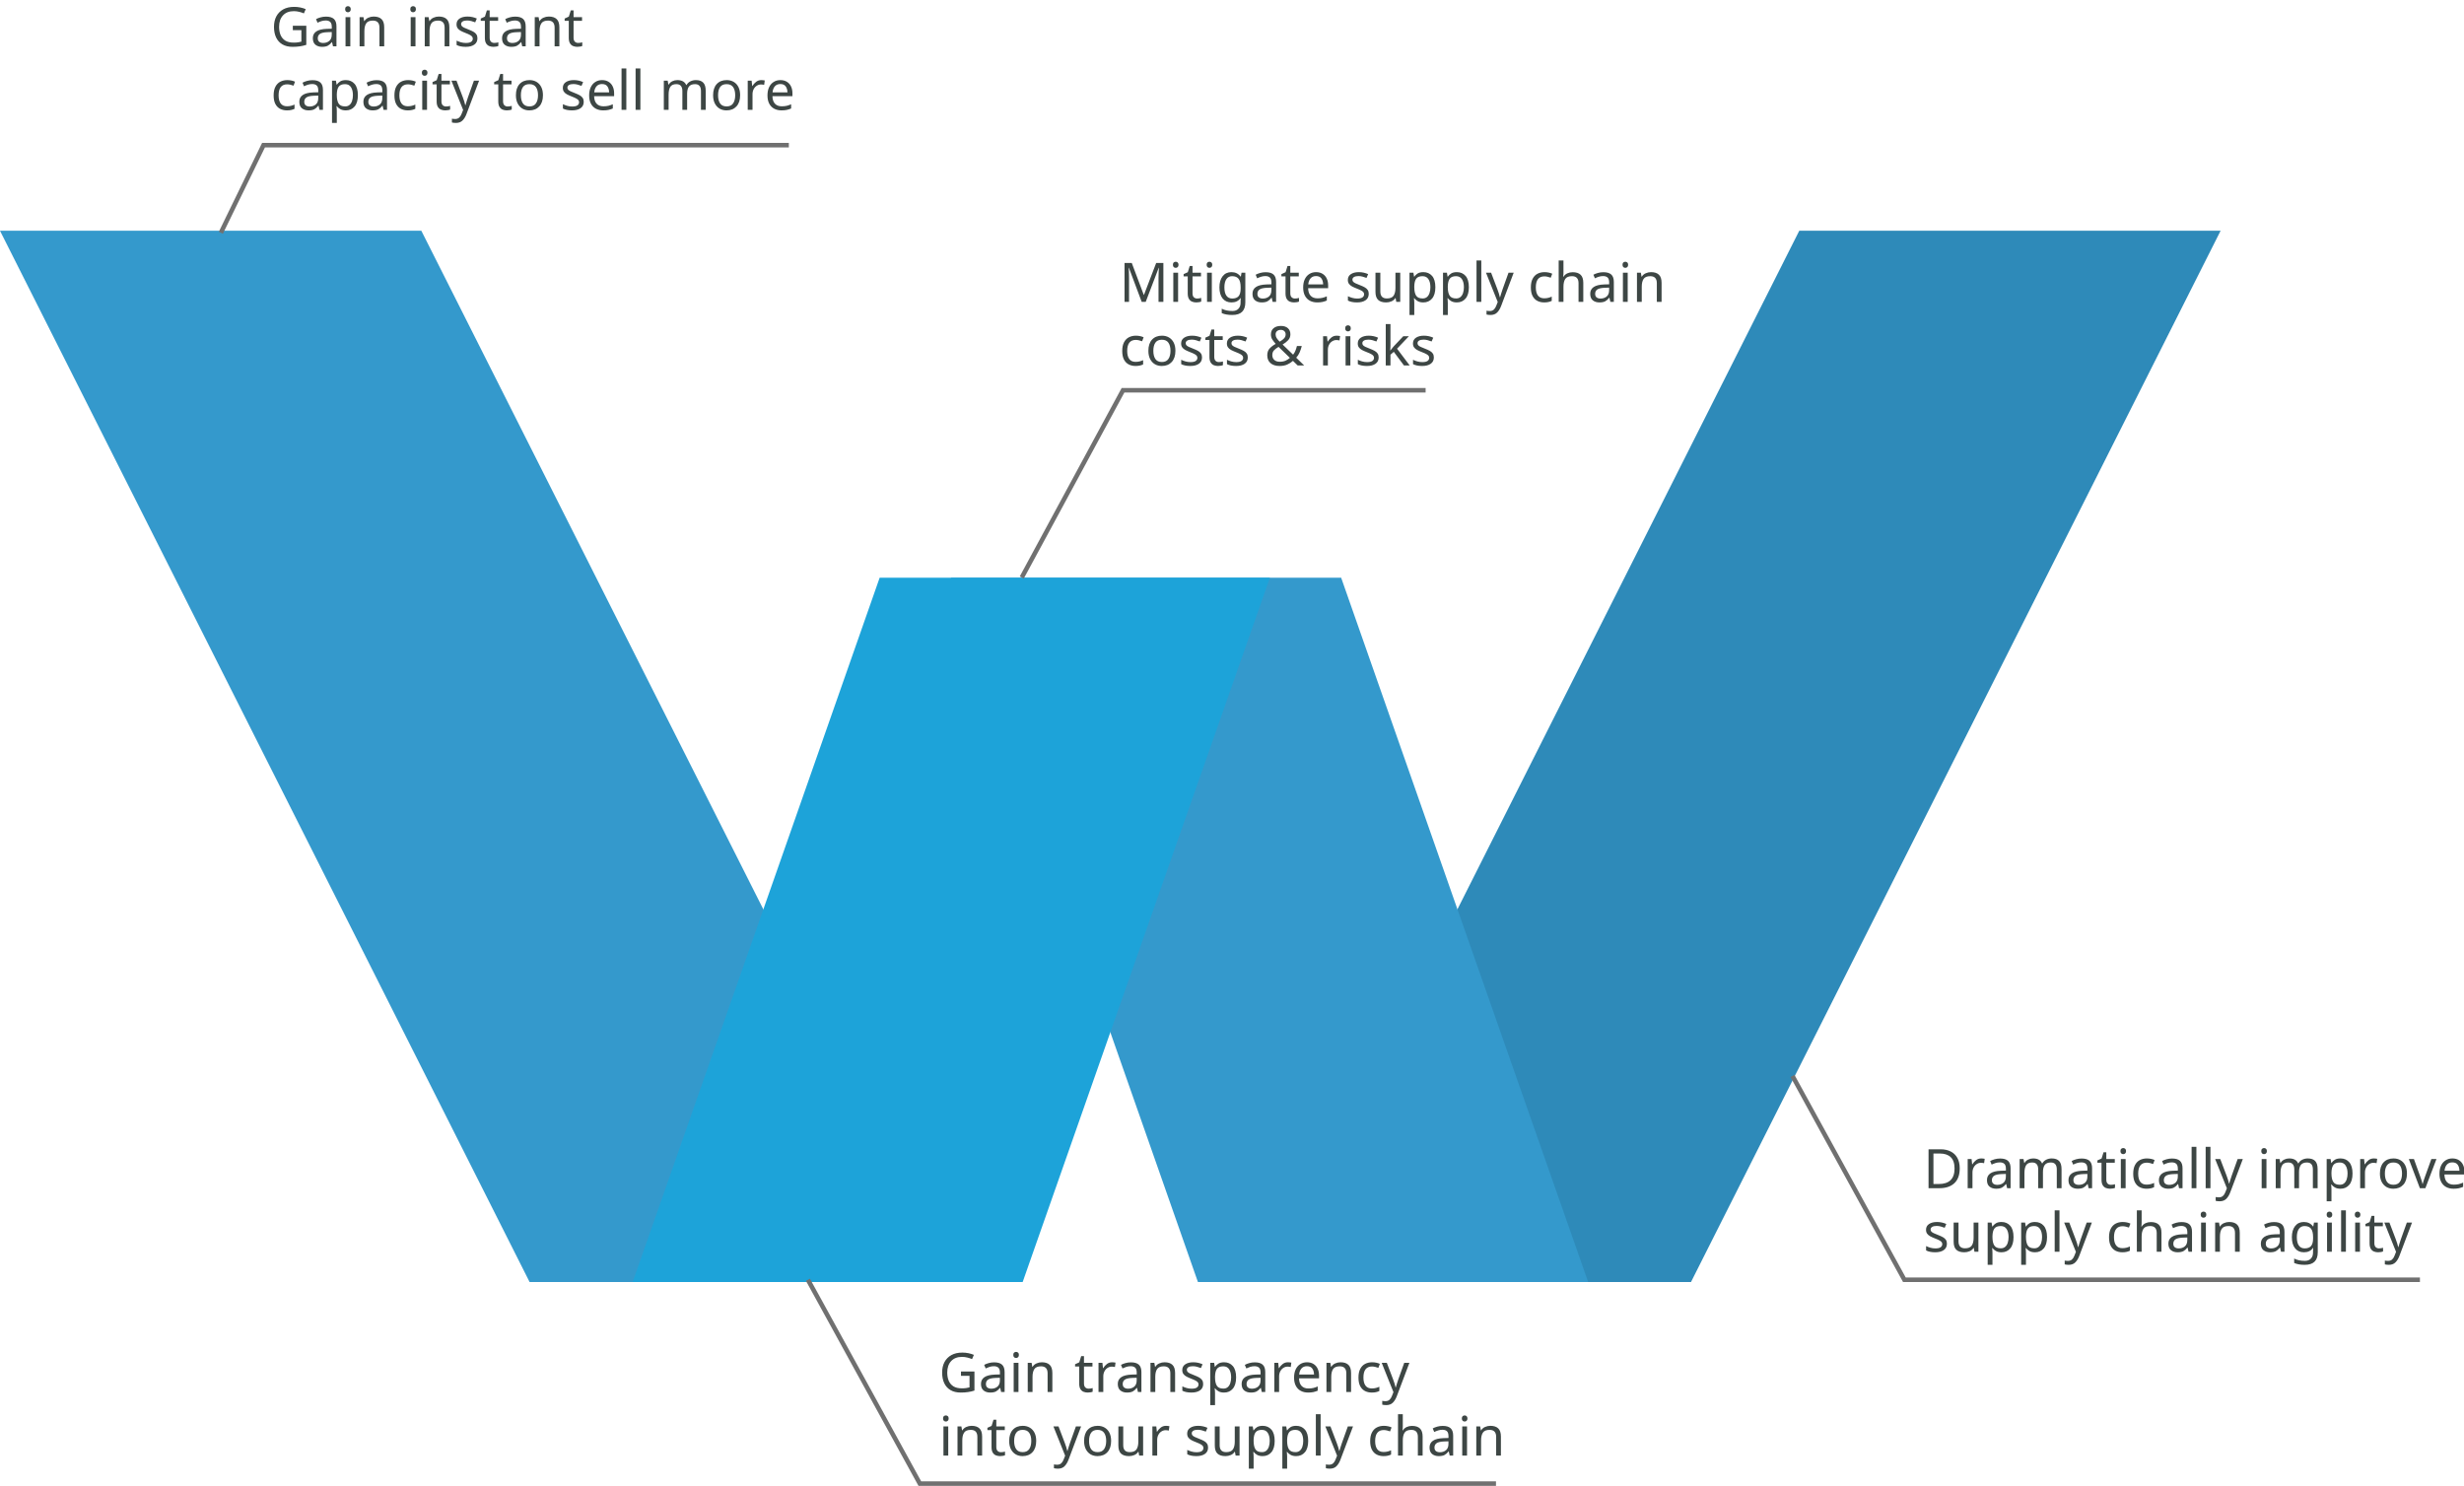
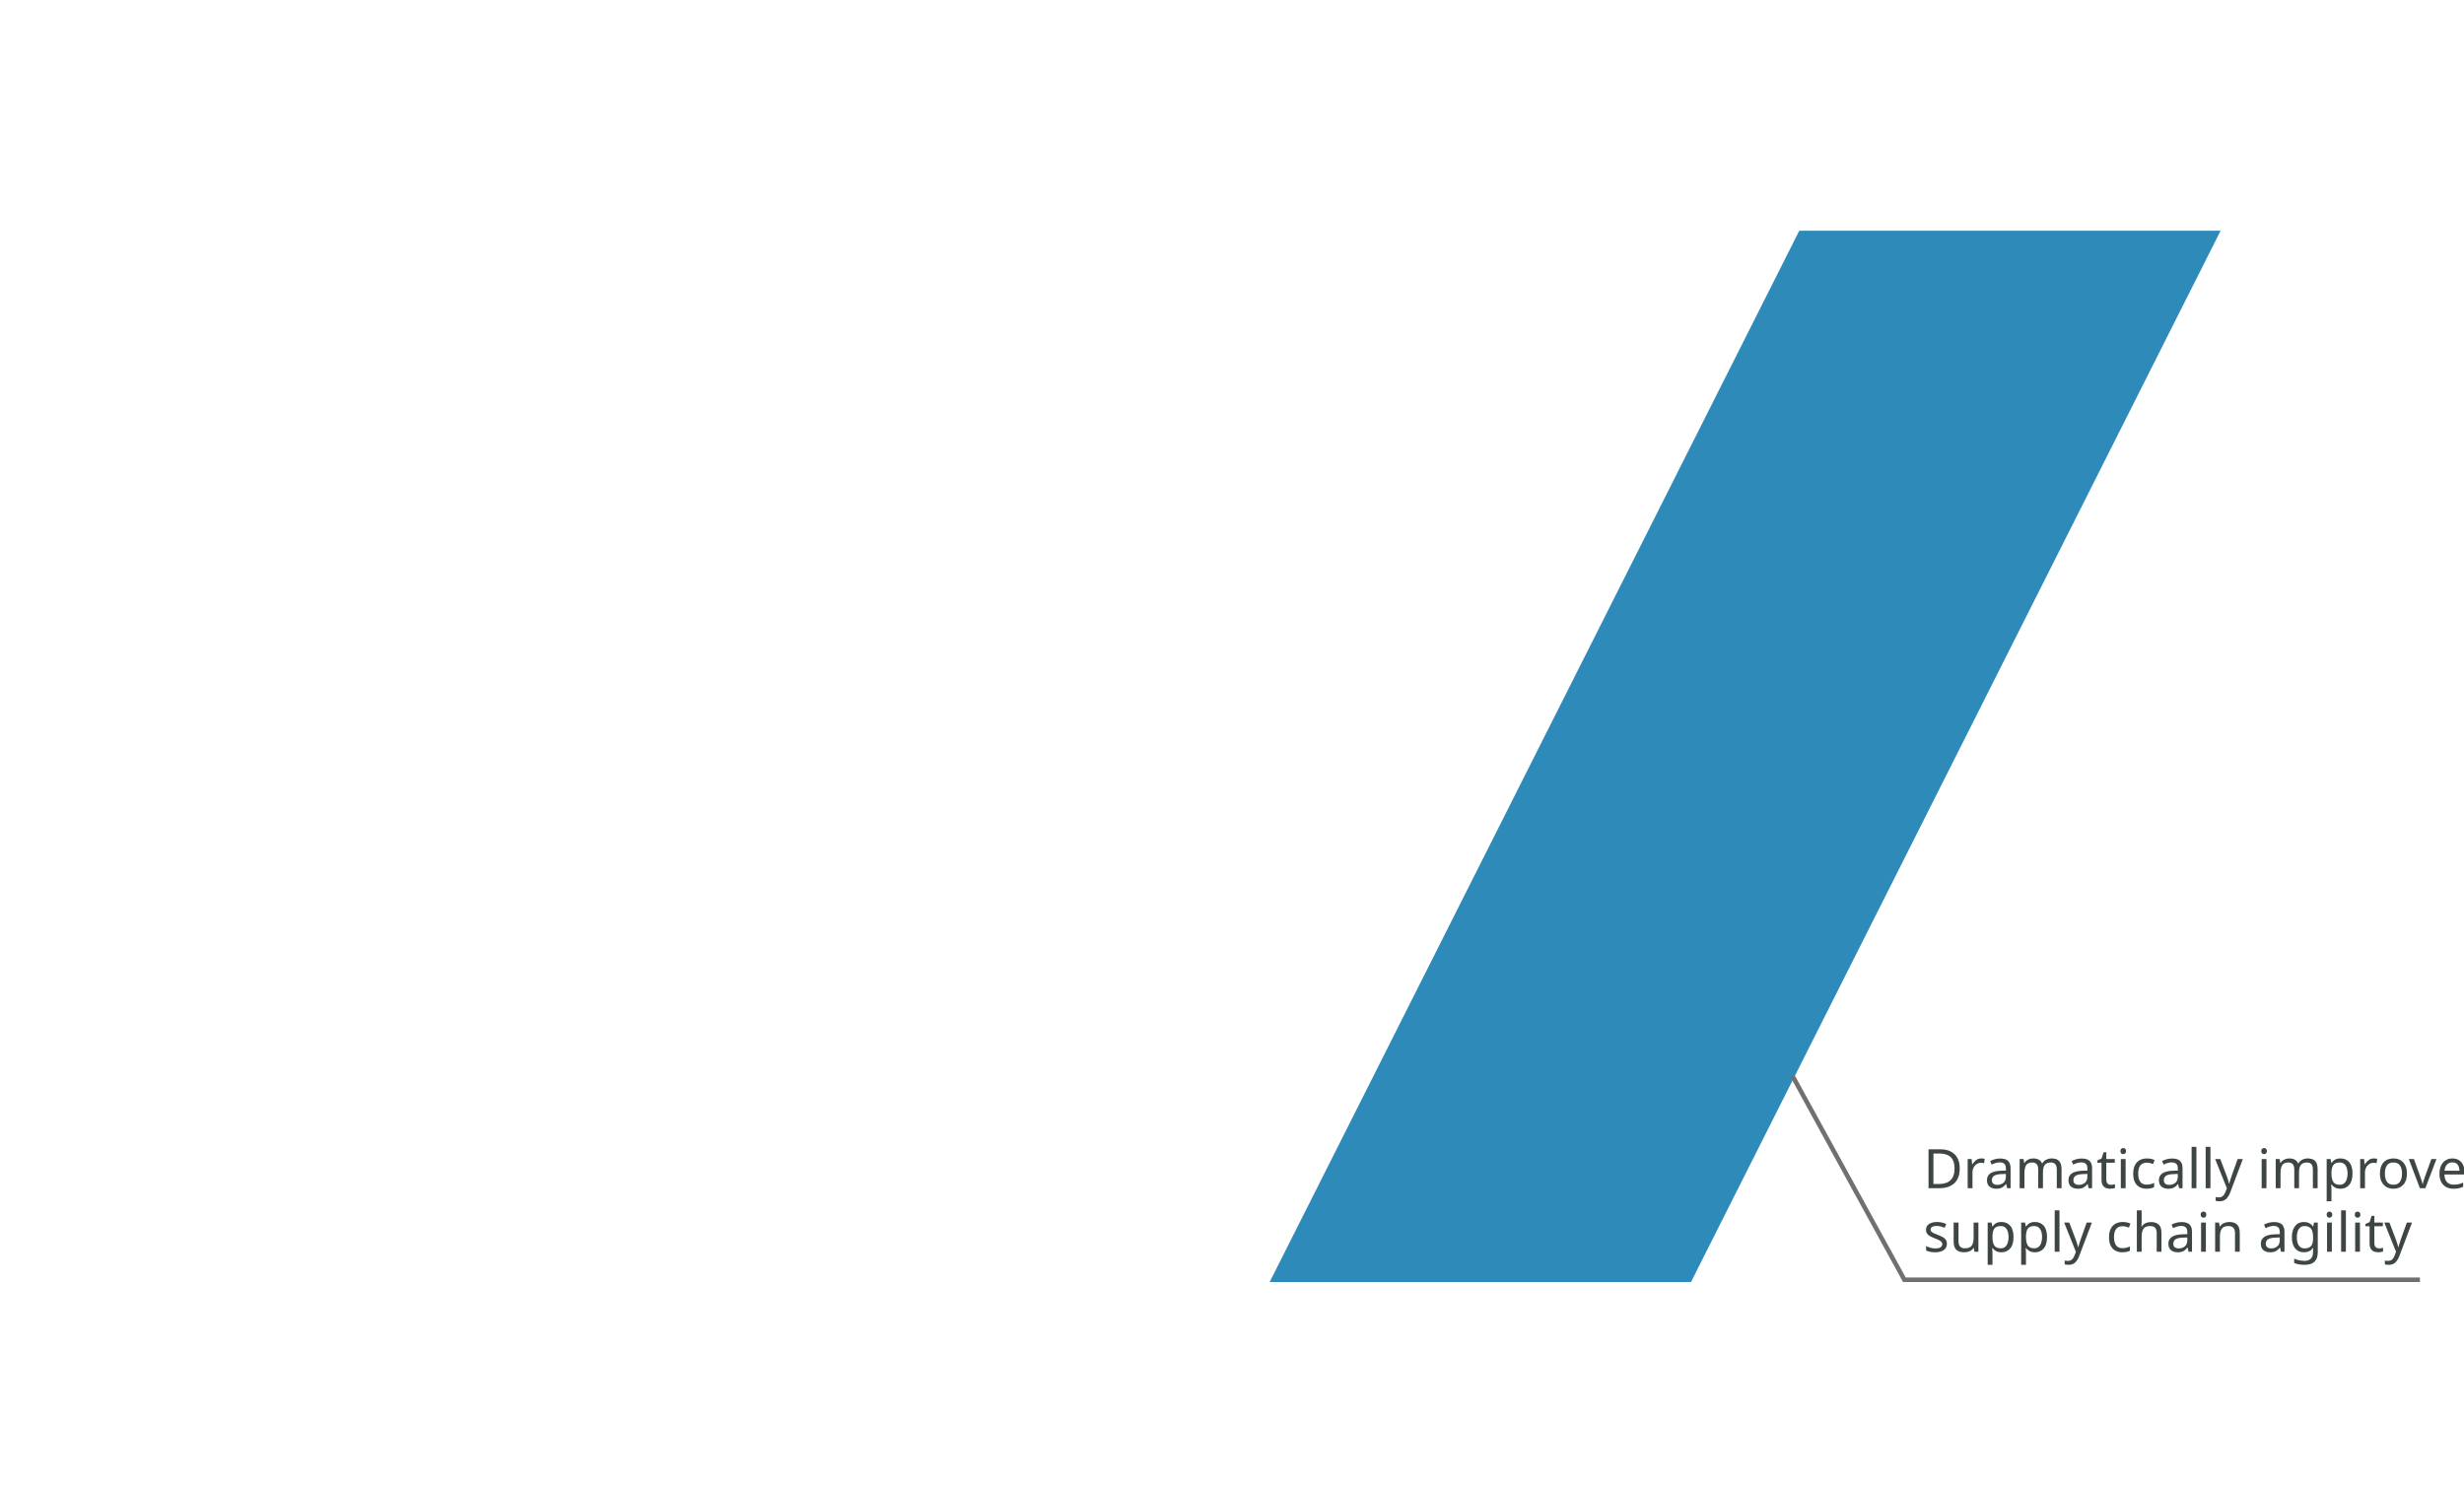
<svg xmlns="http://www.w3.org/2000/svg" width="1085.4" height="654.6" overflow="visible">
-   <style>.st1{fill:#3499cc}.st3{fill:#3d4644}.st4{font-family:'Gilroy-Bold'}.st5{font-size:24px}.st6{fill:none;stroke:#707070;stroke-width:2}</style>
+   <style>.first{opacity:0;animation: ShowMe 1s forwards;animation-delay:0.25s;}.second{opacity:0;animation:showMe 1s forwards;animation-delay:0.5s;}.third{opacity:0;animation:showMe 1s forwards;animation-delay:1s;} @keyframes showMe{to{opacity: 1;}}.st1{fill:#3499cc}.st3{fill:#3d4644}.st4{font-family:'Gilroy-Bold'}.st5{font-size:24px}.st6{fill:none;stroke:#707070;stroke-width:2}</style>
  <g id="Group_13249_1_" transform="translate(-690.511 -5599.856)">
    <path id="Path_18236_1_" class="fourth" d="M1249.8 6164.7h185.6l233.3-463.2h-185.6l-233.3 463.2z" fill="#2e8ab9" />
    <path id="Path_18237_1_" class="st1 third" d="M1218.2 6164.7h171.9l-108.8-310.3h-171.9l108.8 310.3z" />
    <path id="Artwork_5_1_" class="st1 first" d="M1109.5 6164.7H923.8l-233.3-463.2h185.6l233.4 463.2z" />
    <path id="Path_18238_1_" class="second" d="M1141 6164.7H969.2l108.8-310.3h171.9L1141 6164.7z" fill="#1da3d9" />
    <text transform="translate(809.736 5620.255)" class="st3 st4 st5 first">Gain</text>
    <text transform="translate(863.375 5620.255)" class="st3 st4 st5" />
    <text transform="translate(869.375 5620.255)" class="st3 st4 st5 first">instant</text>
    <text transform="translate(946.63 5620.255)" class="st3 st4 st5" />
    <text transform="translate(809.736 5648.255)" class="st3 st4 st5 first">capacity to sell more</text>
    <text transform="translate(1183.545 5732.864)" class="st3 st4 st5 third">Mitigate supply chain</text>
    <text transform="translate(1183.545 5760.864)" class="st3 st4 st5 third">costs &amp; risks</text>
    <text transform="translate(1104.057 6213.165)" class="st3 st4 st5 second">Gain</text>
    <text transform="translate(1157.696 6213.165)" class="st3 st4 st5" />
    <text transform="translate(1163.696 6213.165)" class="st3 st4 st5 second">transparency</text>
    <text transform="translate(1314.655 6213.165)" class="st3 st4 st5" />
    <text transform="translate(1104.057 6241.165)" class="st3 st4 st5 second">into your supply chain</text>
    <text transform="translate(1537.713 6123.36)" class="st3 st4 st5 fourth">Dramatically improve</text>
    <text transform="translate(1537.713 6151.36)" class="st3 st4 st5 fourth">supply chain agility</text>
    <path id="Path_18239_1_" class="st6 third" d="M1140.6 5854.3l44.6-82.5h133.3" />
    <path id="Path_18240_1_" class="st6 first" d="M787.8 5702.4l18.8-38.6H1038" />
    <path id="Path_18241_1_" class="st6 second" d="M1046.4 6163.7l49.3 89.8h253.8" />
    <path id="Path_18242_1_" class="st6 fourth" d="M1480.1 6073.9l49.3 89.8h227.1" />
  </g>
</svg>
